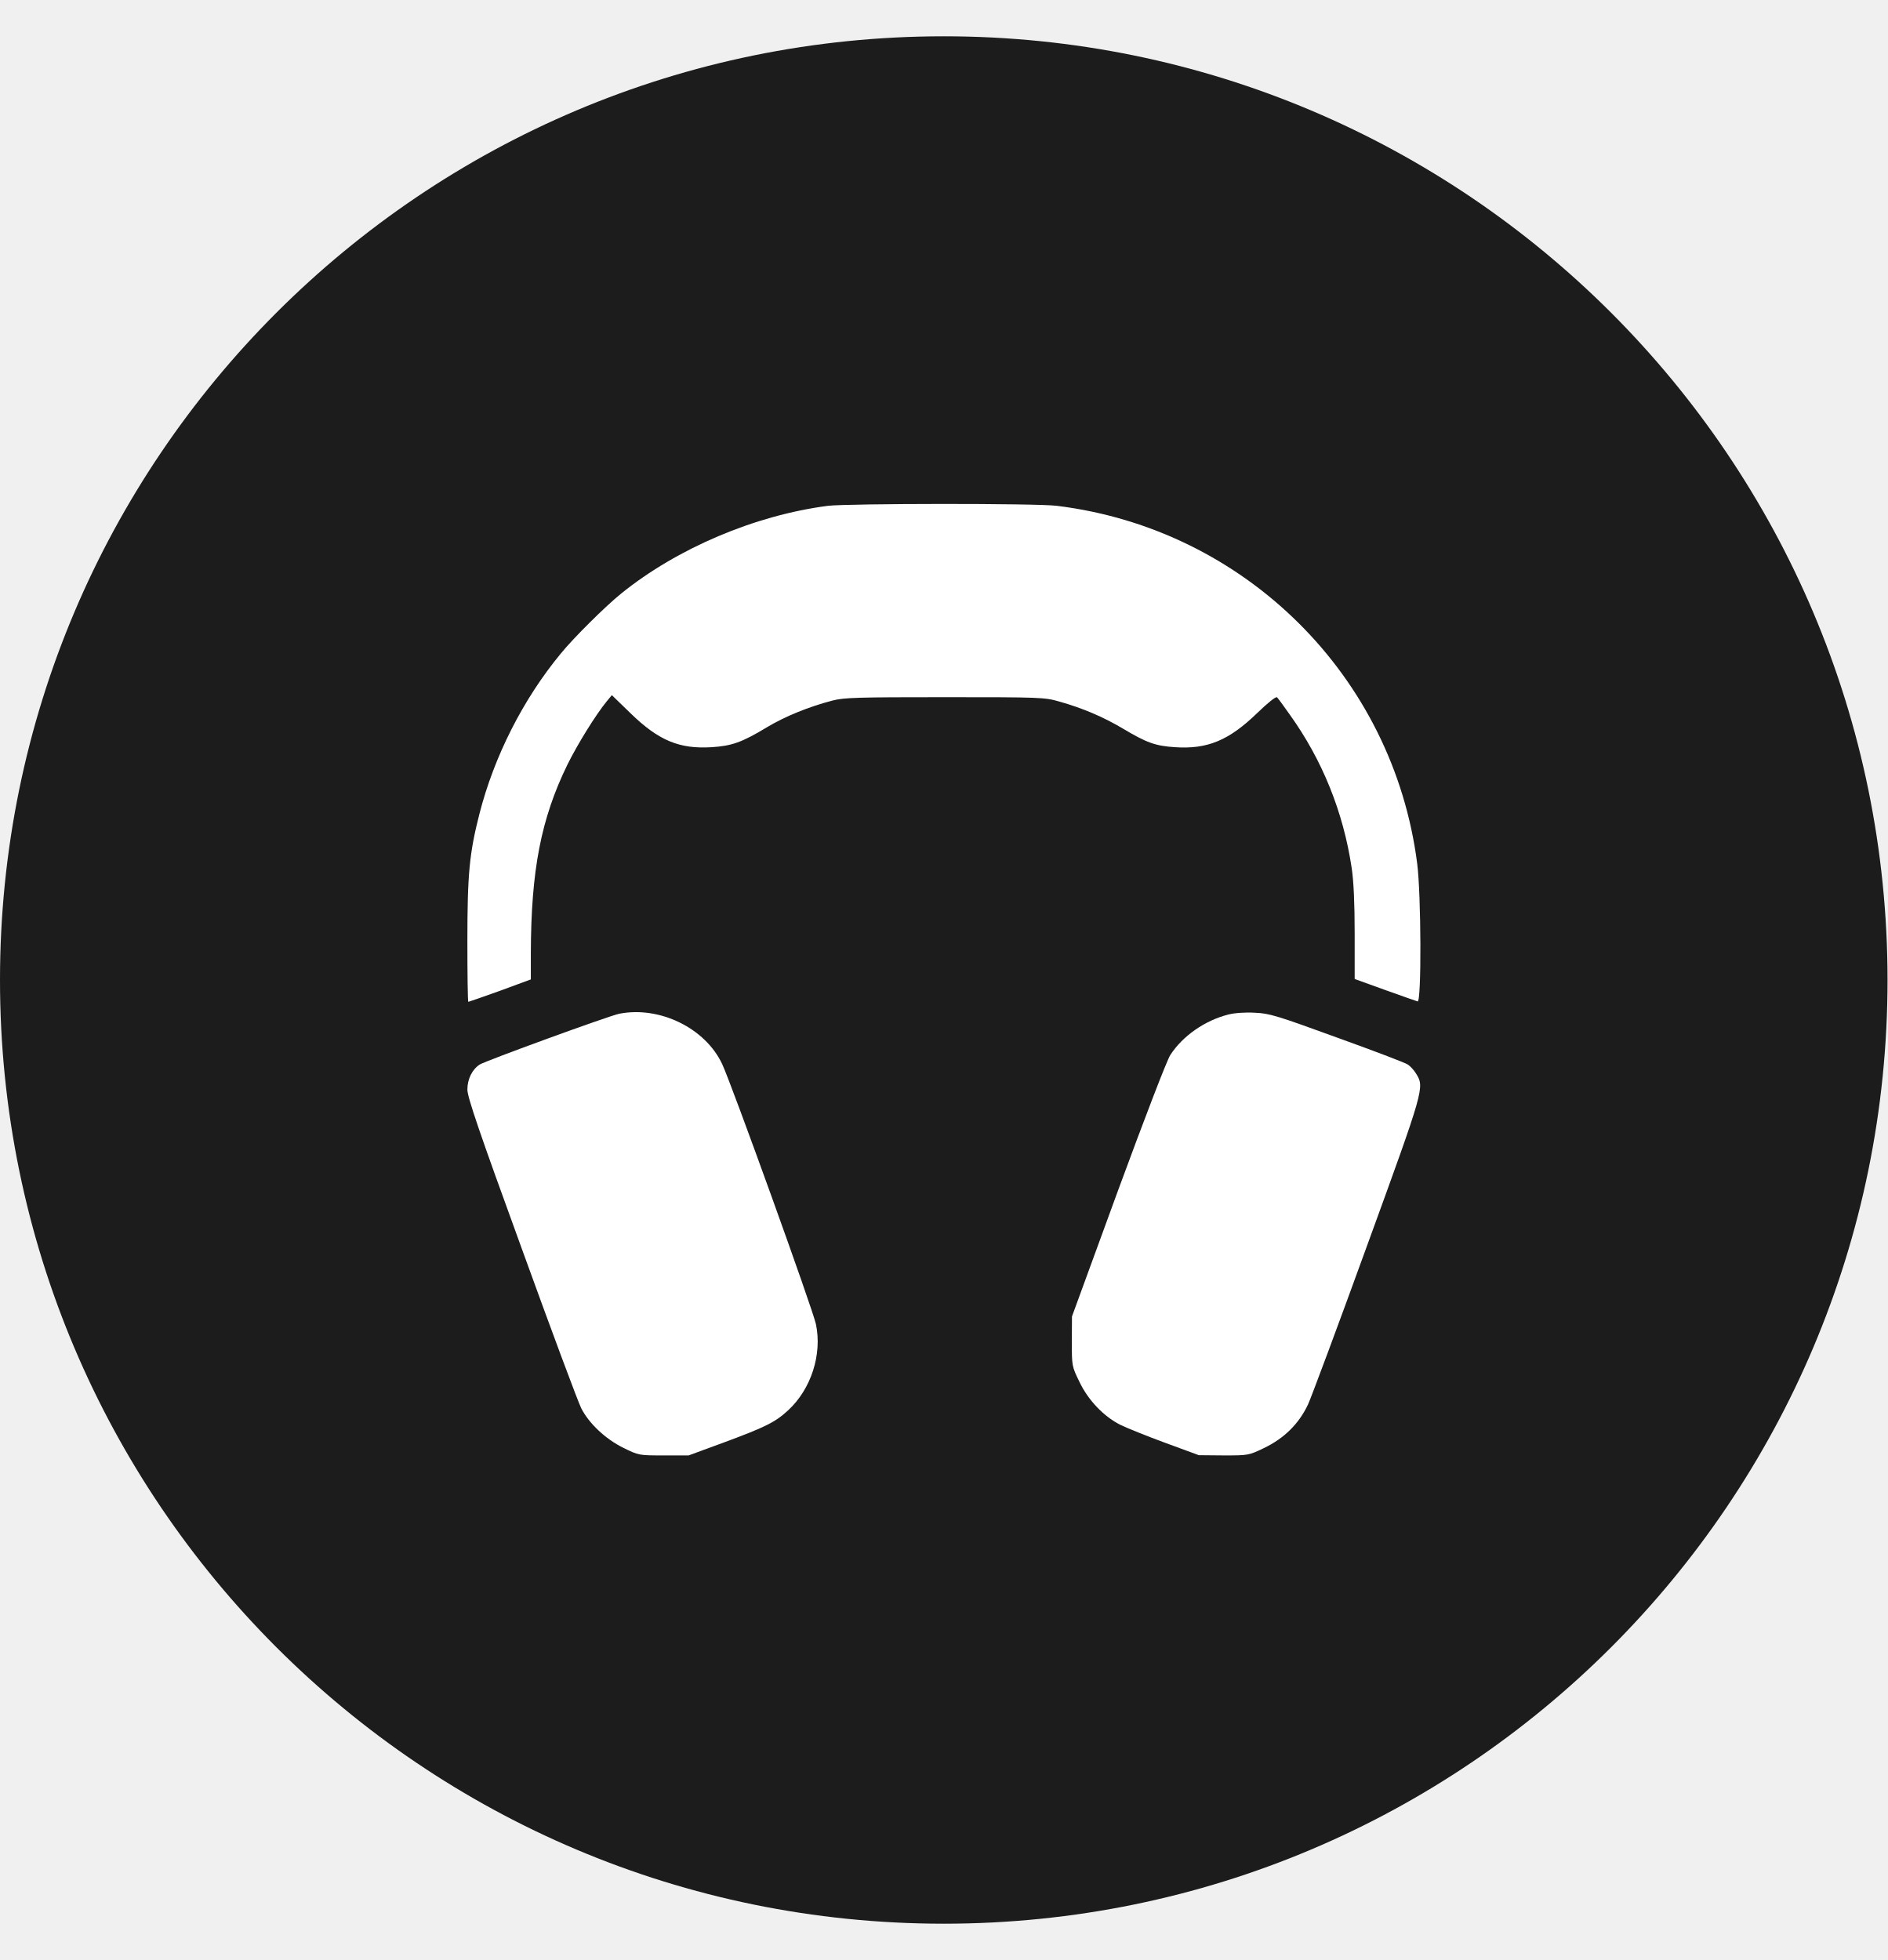
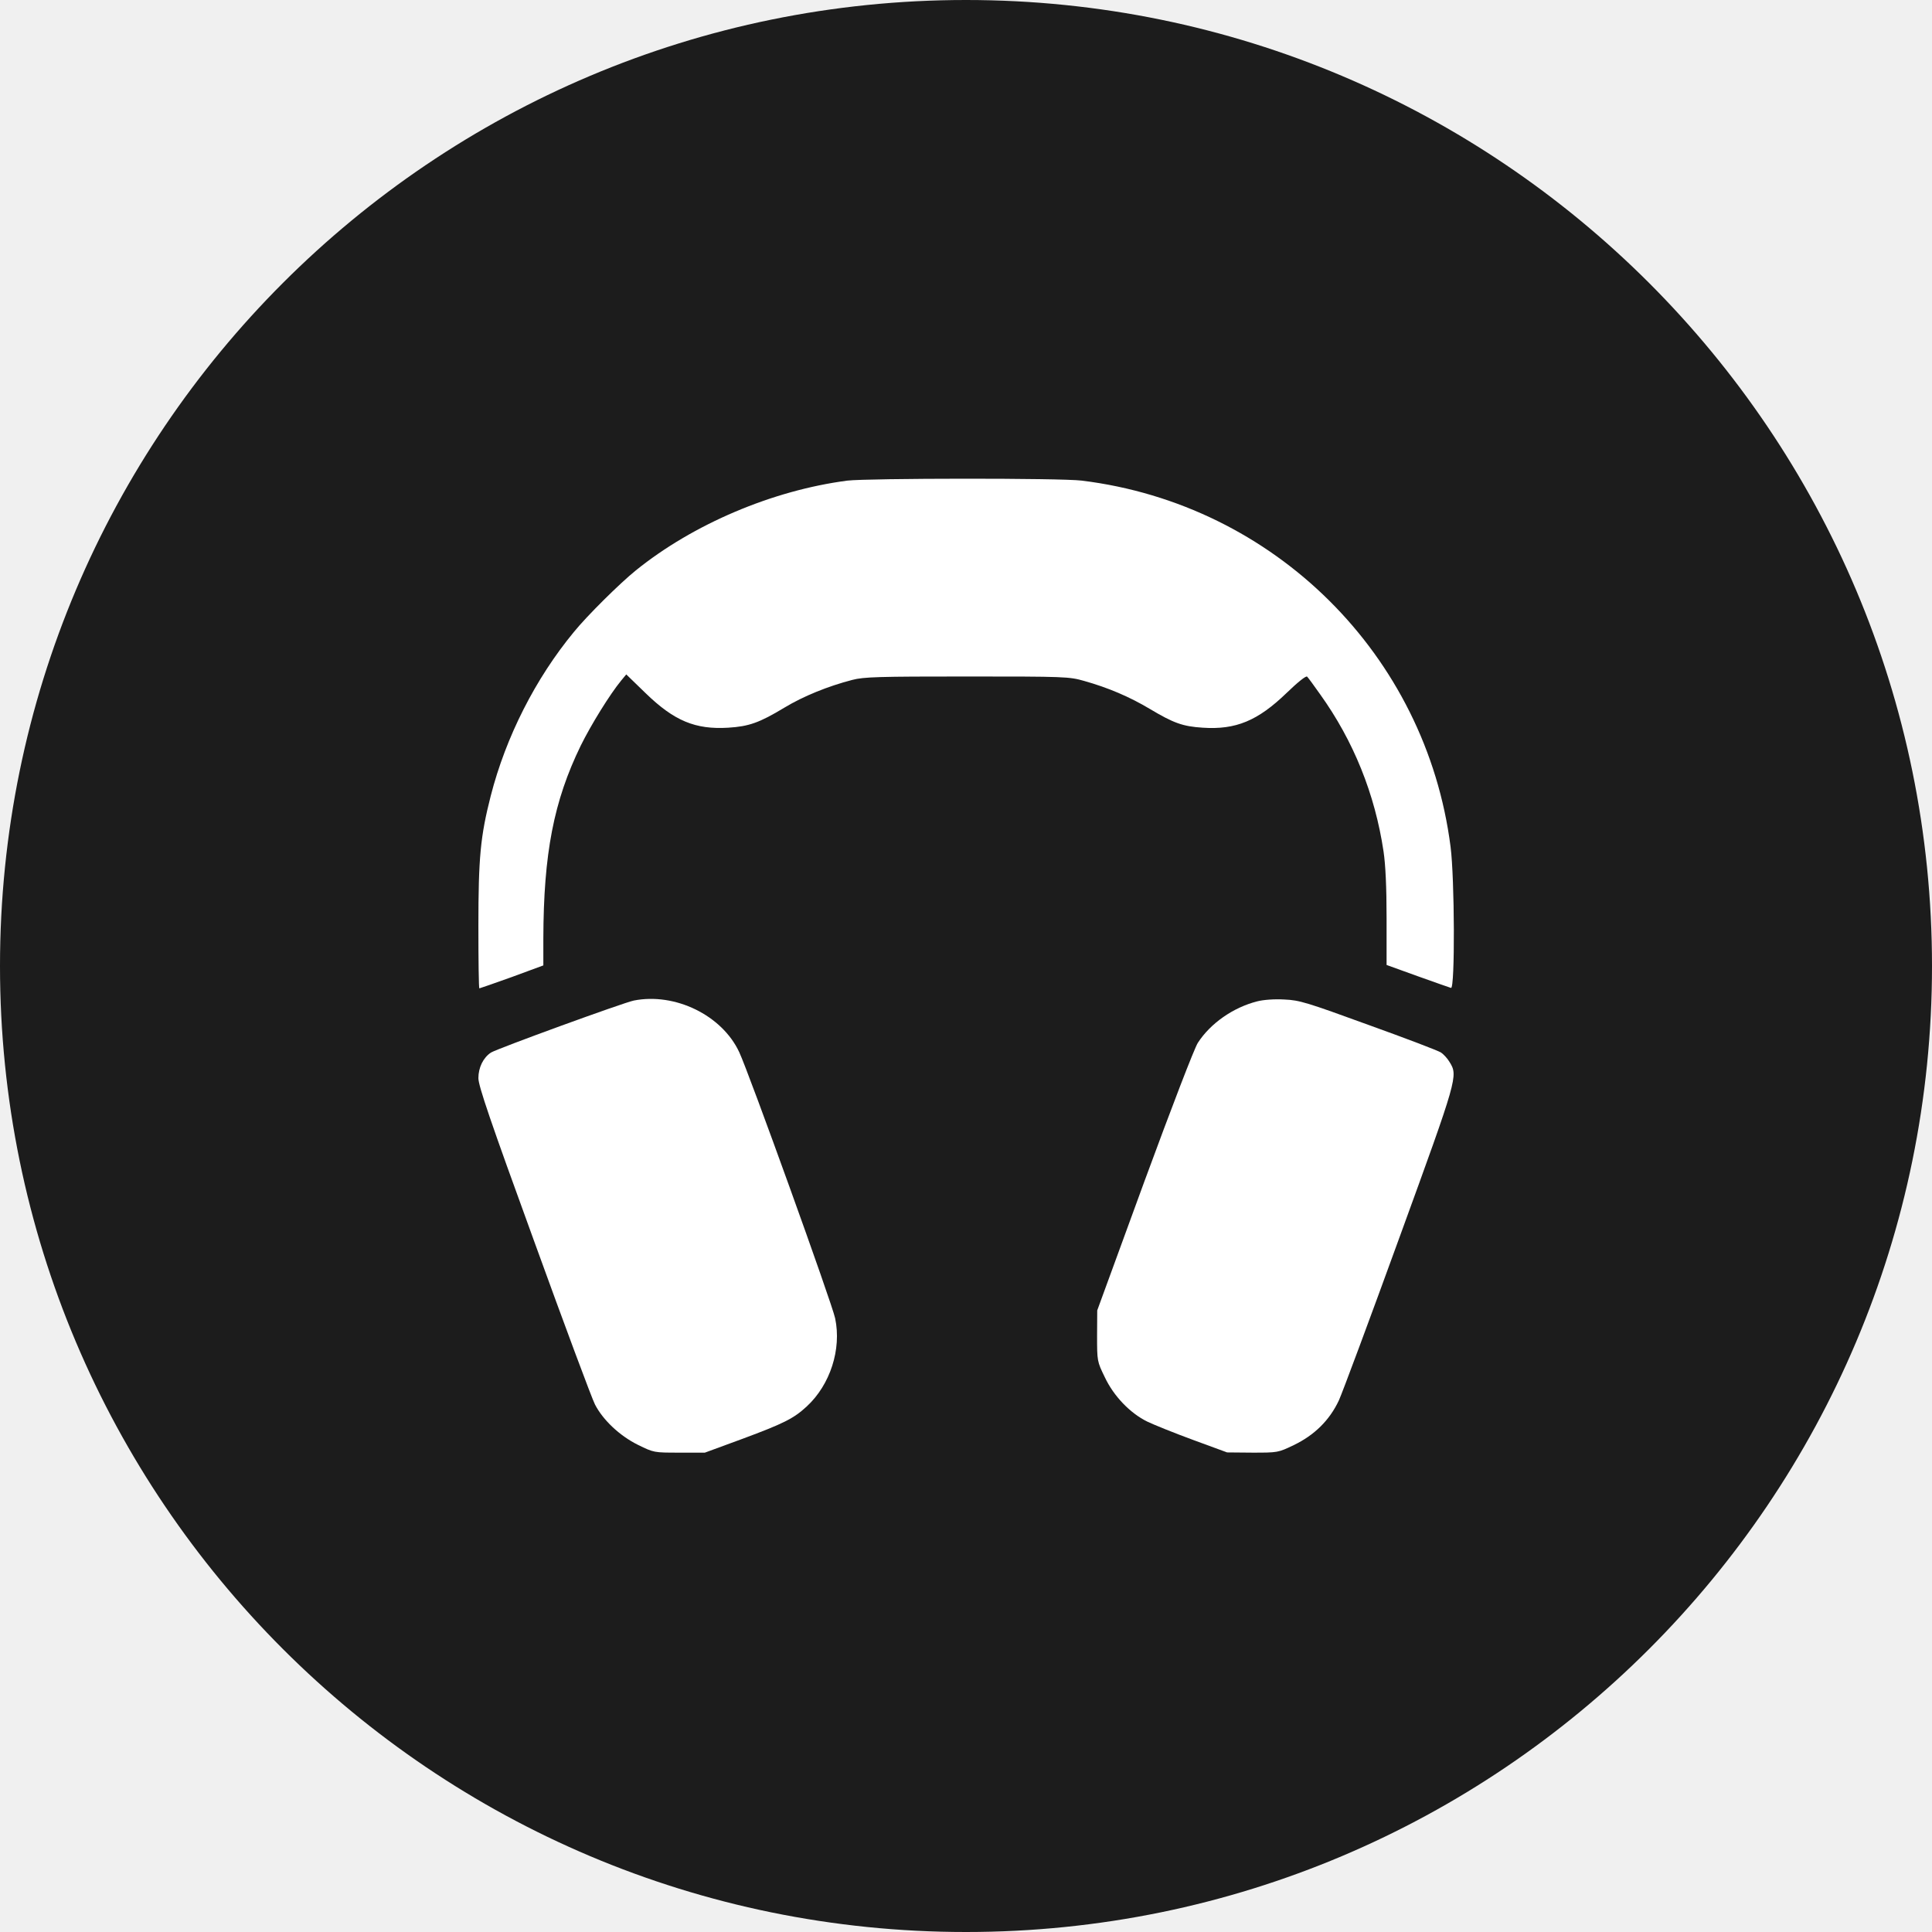
- <svg xmlns="http://www.w3.org/2000/svg" width="26" height="27" viewBox="0 0 26 27" fill="none">
-   <rect y="0.5" width="26" height="26" rx="13" fill="#1C1C1C" />
+ <svg xmlns="http://www.w3.org/2000/svg" width="26" height="26" viewBox="0 0 26 26" fill="none">
+   <rect width="26" height="26" rx="13" fill="#1C1C1C" />
  <g clip-path="url(#clip0_12_1249)">
-     <path d="M11.403 6.968C10.397 7.099 9.328 7.553 8.557 8.176C8.343 8.348 7.898 8.789 7.723 9.005C7.206 9.631 6.807 10.418 6.604 11.211C6.465 11.755 6.438 12.043 6.438 12.964C6.438 13.423 6.443 13.801 6.451 13.801C6.457 13.801 6.654 13.732 6.889 13.648L7.312 13.492V13.134C7.315 11.985 7.452 11.28 7.816 10.533C7.955 10.252 8.207 9.844 8.36 9.658L8.428 9.576L8.688 9.828C9.073 10.202 9.358 10.32 9.801 10.293C10.077 10.276 10.219 10.227 10.558 10.022C10.812 9.869 11.141 9.735 11.469 9.65C11.625 9.609 11.822 9.604 13.014 9.604C14.334 9.604 14.389 9.606 14.591 9.664C14.911 9.754 15.201 9.877 15.475 10.041C15.792 10.23 15.915 10.276 16.186 10.293C16.631 10.323 16.927 10.2 17.315 9.825C17.465 9.68 17.577 9.59 17.591 9.606C17.605 9.62 17.684 9.727 17.766 9.844C18.215 10.47 18.504 11.187 18.619 11.958C18.646 12.138 18.66 12.439 18.66 12.857V13.486L19.078 13.637C19.305 13.719 19.511 13.79 19.527 13.795C19.582 13.809 19.576 12.319 19.521 11.895C19.191 9.314 17.151 7.287 14.559 6.968C14.28 6.932 11.677 6.935 11.403 6.968Z" fill="white" />
-     <path d="M8.529 13.965C8.384 13.995 6.689 14.613 6.607 14.665C6.503 14.733 6.438 14.867 6.438 15.009C6.438 15.113 6.599 15.586 7.187 17.2C7.597 18.332 7.966 19.322 8.007 19.401C8.114 19.609 8.338 19.822 8.587 19.945C8.8 20.049 8.8 20.049 9.142 20.049H9.486L9.992 19.863C10.544 19.658 10.681 19.59 10.856 19.428C11.173 19.136 11.327 18.657 11.239 18.241C11.198 18.042 10.077 14.933 9.948 14.659C9.716 14.162 9.084 13.855 8.529 13.965Z" fill="white" />
-     <path d="M16.918 13.976C16.596 14.058 16.29 14.271 16.12 14.534C16.073 14.607 15.77 15.395 15.401 16.398L14.766 18.135L14.764 18.477C14.764 18.816 14.764 18.821 14.868 19.034C14.988 19.289 15.209 19.518 15.439 19.631C15.524 19.672 15.8 19.784 16.054 19.877L16.514 20.046L16.855 20.049C17.195 20.049 17.2 20.049 17.41 19.948C17.689 19.814 17.892 19.614 18.018 19.346C18.067 19.237 18.436 18.247 18.835 17.148C19.617 15.001 19.623 14.979 19.508 14.793C19.48 14.744 19.426 14.687 19.393 14.665C19.357 14.64 18.917 14.473 18.417 14.293C17.591 13.992 17.487 13.959 17.285 13.951C17.151 13.943 17.003 13.954 16.918 13.976Z" fill="white" />
+     <path d="M11.403 6.468C10.397 6.599 9.328 7.053 8.557 7.676C8.343 7.848 7.898 8.289 7.723 8.505C7.206 9.131 6.807 9.918 6.604 10.711C6.465 11.255 6.438 11.543 6.438 12.464C6.438 12.923 6.443 13.301 6.451 13.301C6.457 13.301 6.654 13.232 6.889 13.148L7.312 12.992V12.634C7.315 11.485 7.452 10.78 7.816 10.033C7.955 9.752 8.207 9.344 8.36 9.158L8.428 9.076L8.688 9.328C9.073 9.702 9.358 9.82 9.801 9.793C10.077 9.776 10.219 9.727 10.558 9.522C10.812 9.369 11.141 9.235 11.469 9.15C11.625 9.109 11.822 9.104 13.014 9.104C14.334 9.104 14.389 9.106 14.591 9.164C14.911 9.254 15.201 9.377 15.475 9.541C15.792 9.73 15.915 9.776 16.186 9.793C16.631 9.823 16.927 9.7 17.315 9.325C17.465 9.18 17.577 9.09 17.591 9.106C17.605 9.12 17.684 9.227 17.766 9.344C18.215 9.97 18.504 10.687 18.619 11.458C18.646 11.638 18.66 11.939 18.66 12.357V12.986L19.078 13.137C19.305 13.219 19.511 13.29 19.527 13.295C19.582 13.309 19.576 11.819 19.521 11.395C19.191 8.814 17.151 6.787 14.559 6.468C14.28 6.432 11.677 6.435 11.403 6.468Z" fill="white" />
+     <path d="M8.529 13.465C8.384 13.495 6.689 14.113 6.607 14.165C6.503 14.233 6.438 14.367 6.438 14.509C6.438 14.613 6.599 15.086 7.187 16.7C7.597 17.832 7.966 18.822 8.007 18.901C8.114 19.109 8.338 19.322 8.587 19.445C8.8 19.549 8.8 19.549 9.142 19.549H9.486L9.992 19.363C10.544 19.158 10.681 19.09 10.856 18.928C11.173 18.636 11.327 18.157 11.239 17.741C11.198 17.542 10.077 14.433 9.948 14.159C9.716 13.662 9.084 13.355 8.529 13.465Z" fill="white" />
+     <path d="M16.918 13.476C16.596 13.558 16.29 13.771 16.12 14.034C16.073 14.107 15.77 14.895 15.401 15.898L14.766 17.635L14.764 17.977C14.764 18.316 14.764 18.321 14.868 18.534C14.988 18.789 15.209 19.018 15.439 19.131C15.524 19.172 15.8 19.284 16.054 19.377L16.514 19.546L16.855 19.549C17.195 19.549 17.2 19.549 17.41 19.448C17.689 19.314 17.892 19.114 18.018 18.846C18.067 18.737 18.436 17.747 18.835 16.648C19.617 14.501 19.623 14.479 19.508 14.293C19.48 14.244 19.426 14.187 19.393 14.165C19.357 14.14 18.917 13.973 18.417 13.793C17.591 13.492 17.487 13.459 17.285 13.451C17.151 13.443 17.003 13.454 16.918 13.476Z" fill="white" />
  </g>
  <defs>
    <clipPath id="clip0_12_1249">
-       <rect width="14" height="14" fill="white" transform="translate(6 6.5)" />
+       <rect width="14" height="14" fill="white" transform="translate(6 6)" />
    </clipPath>
  </defs>
</svg>
